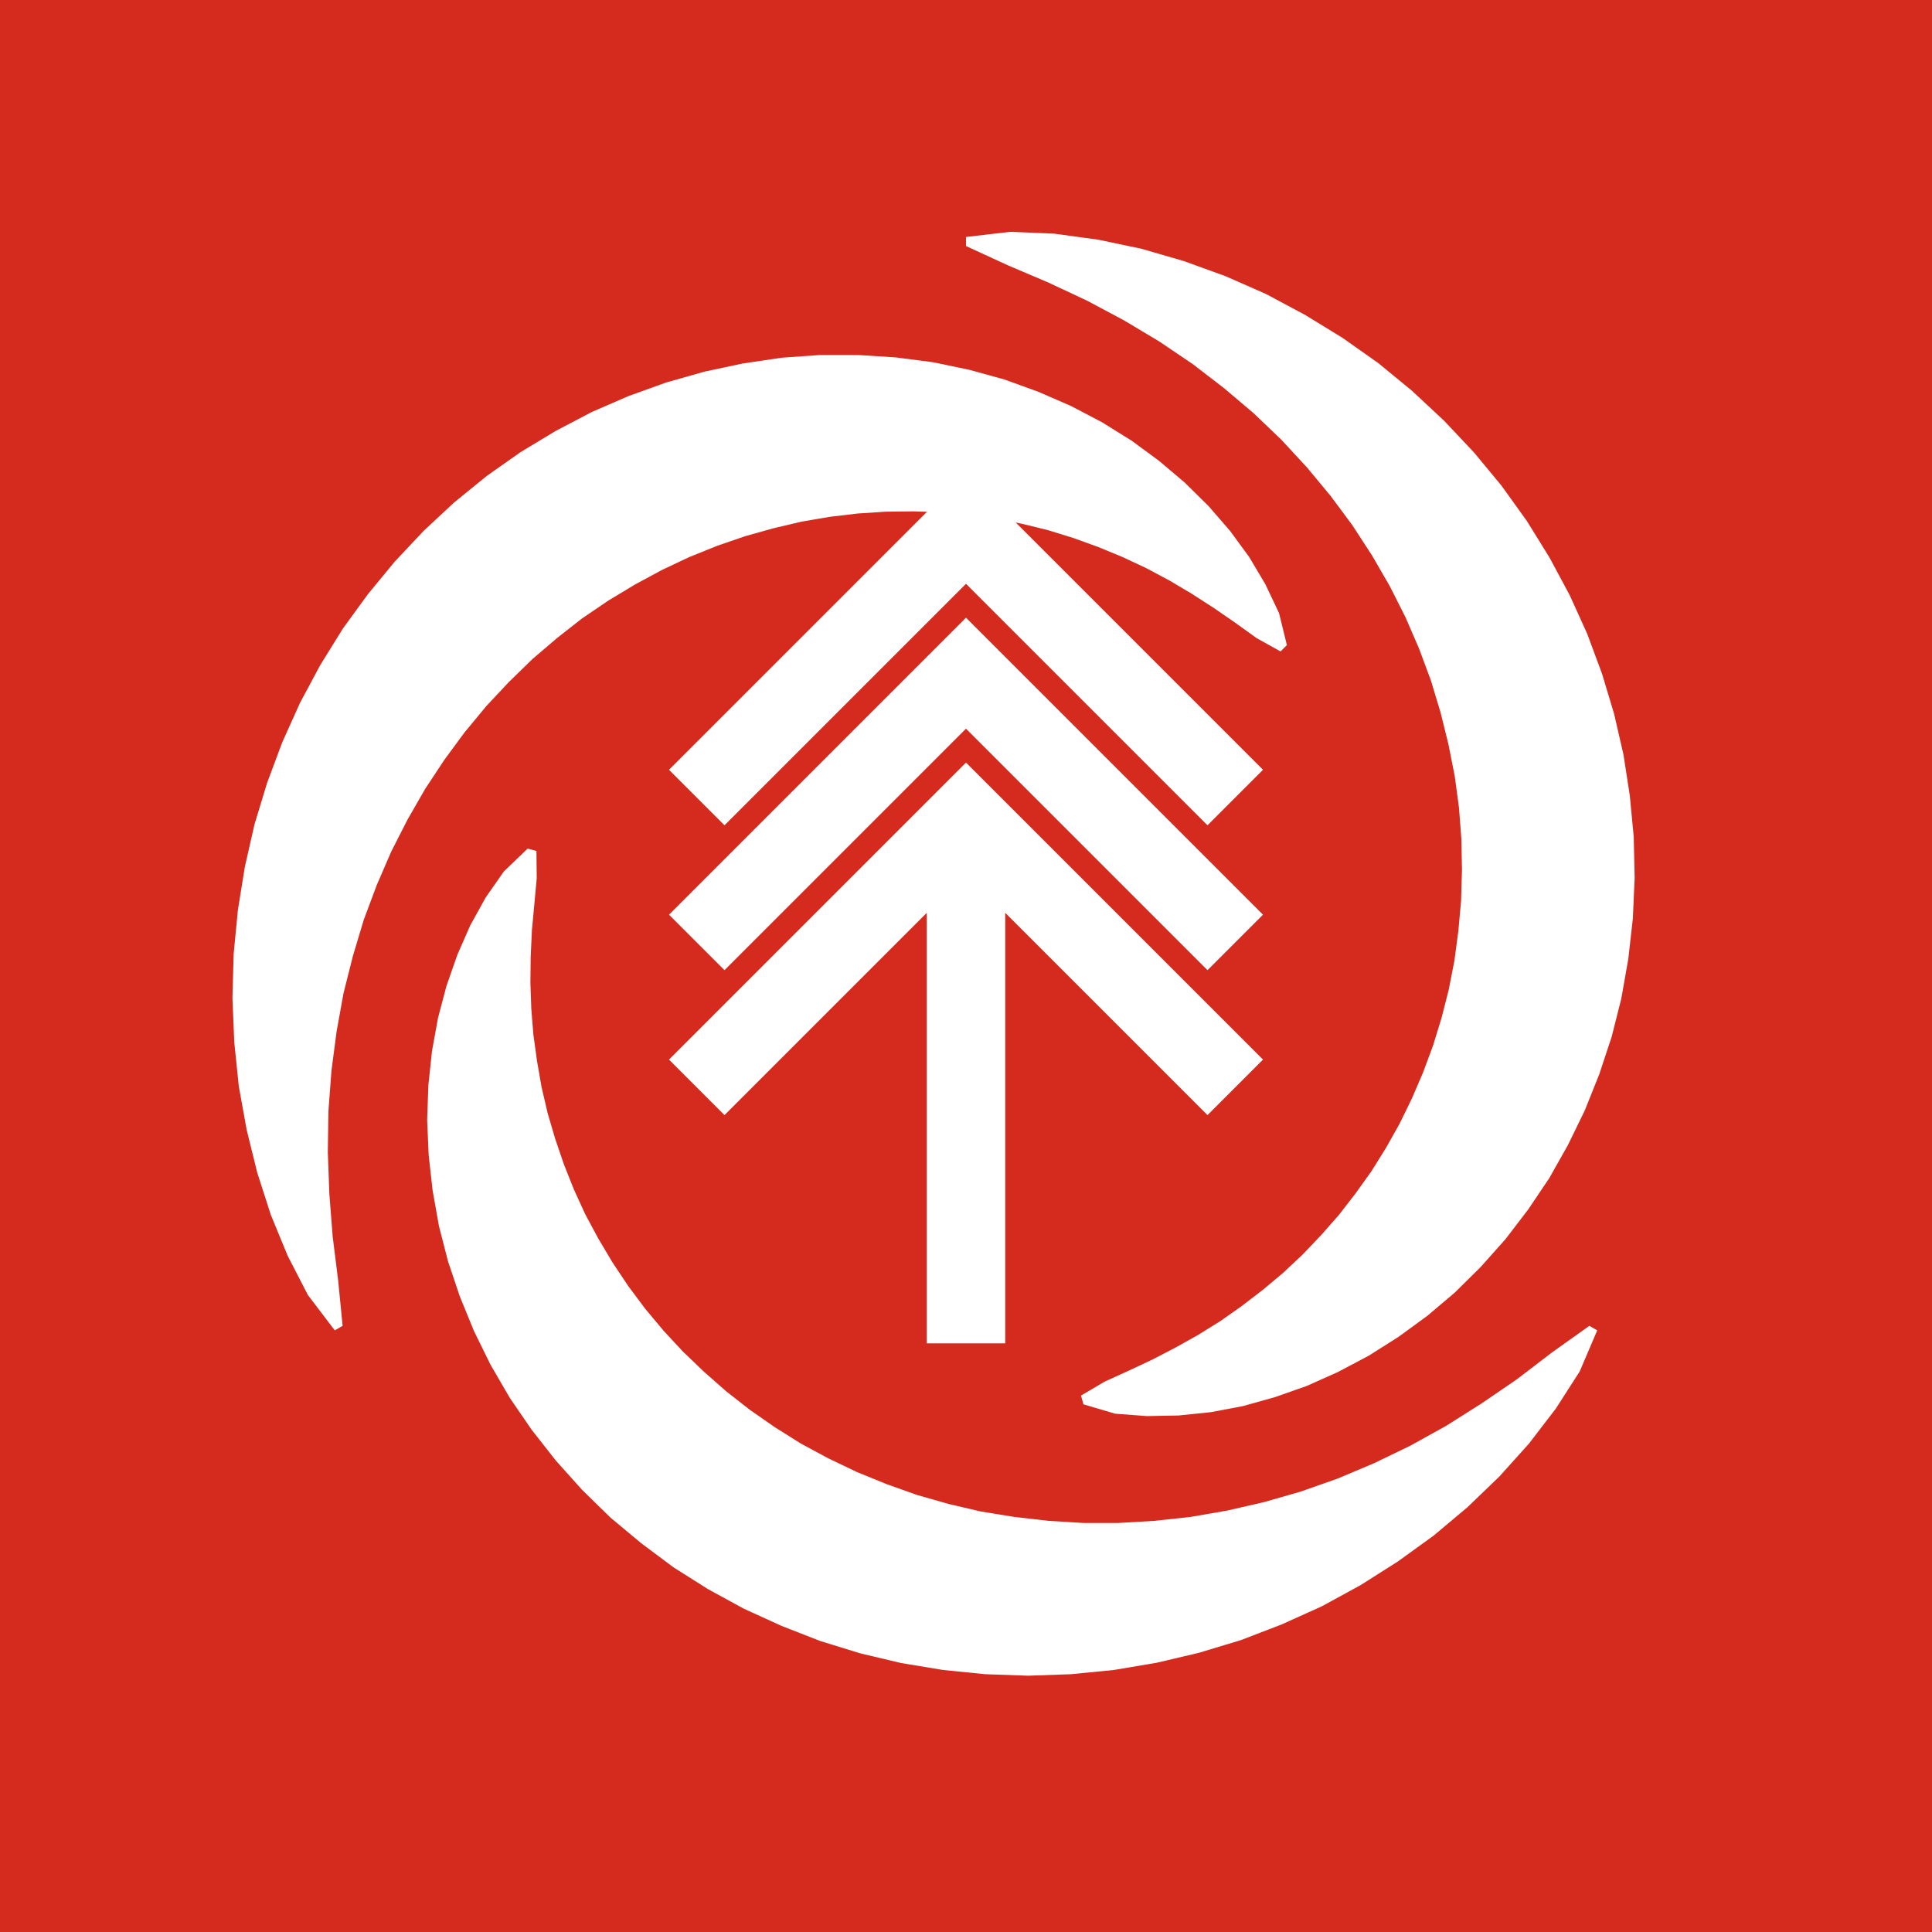
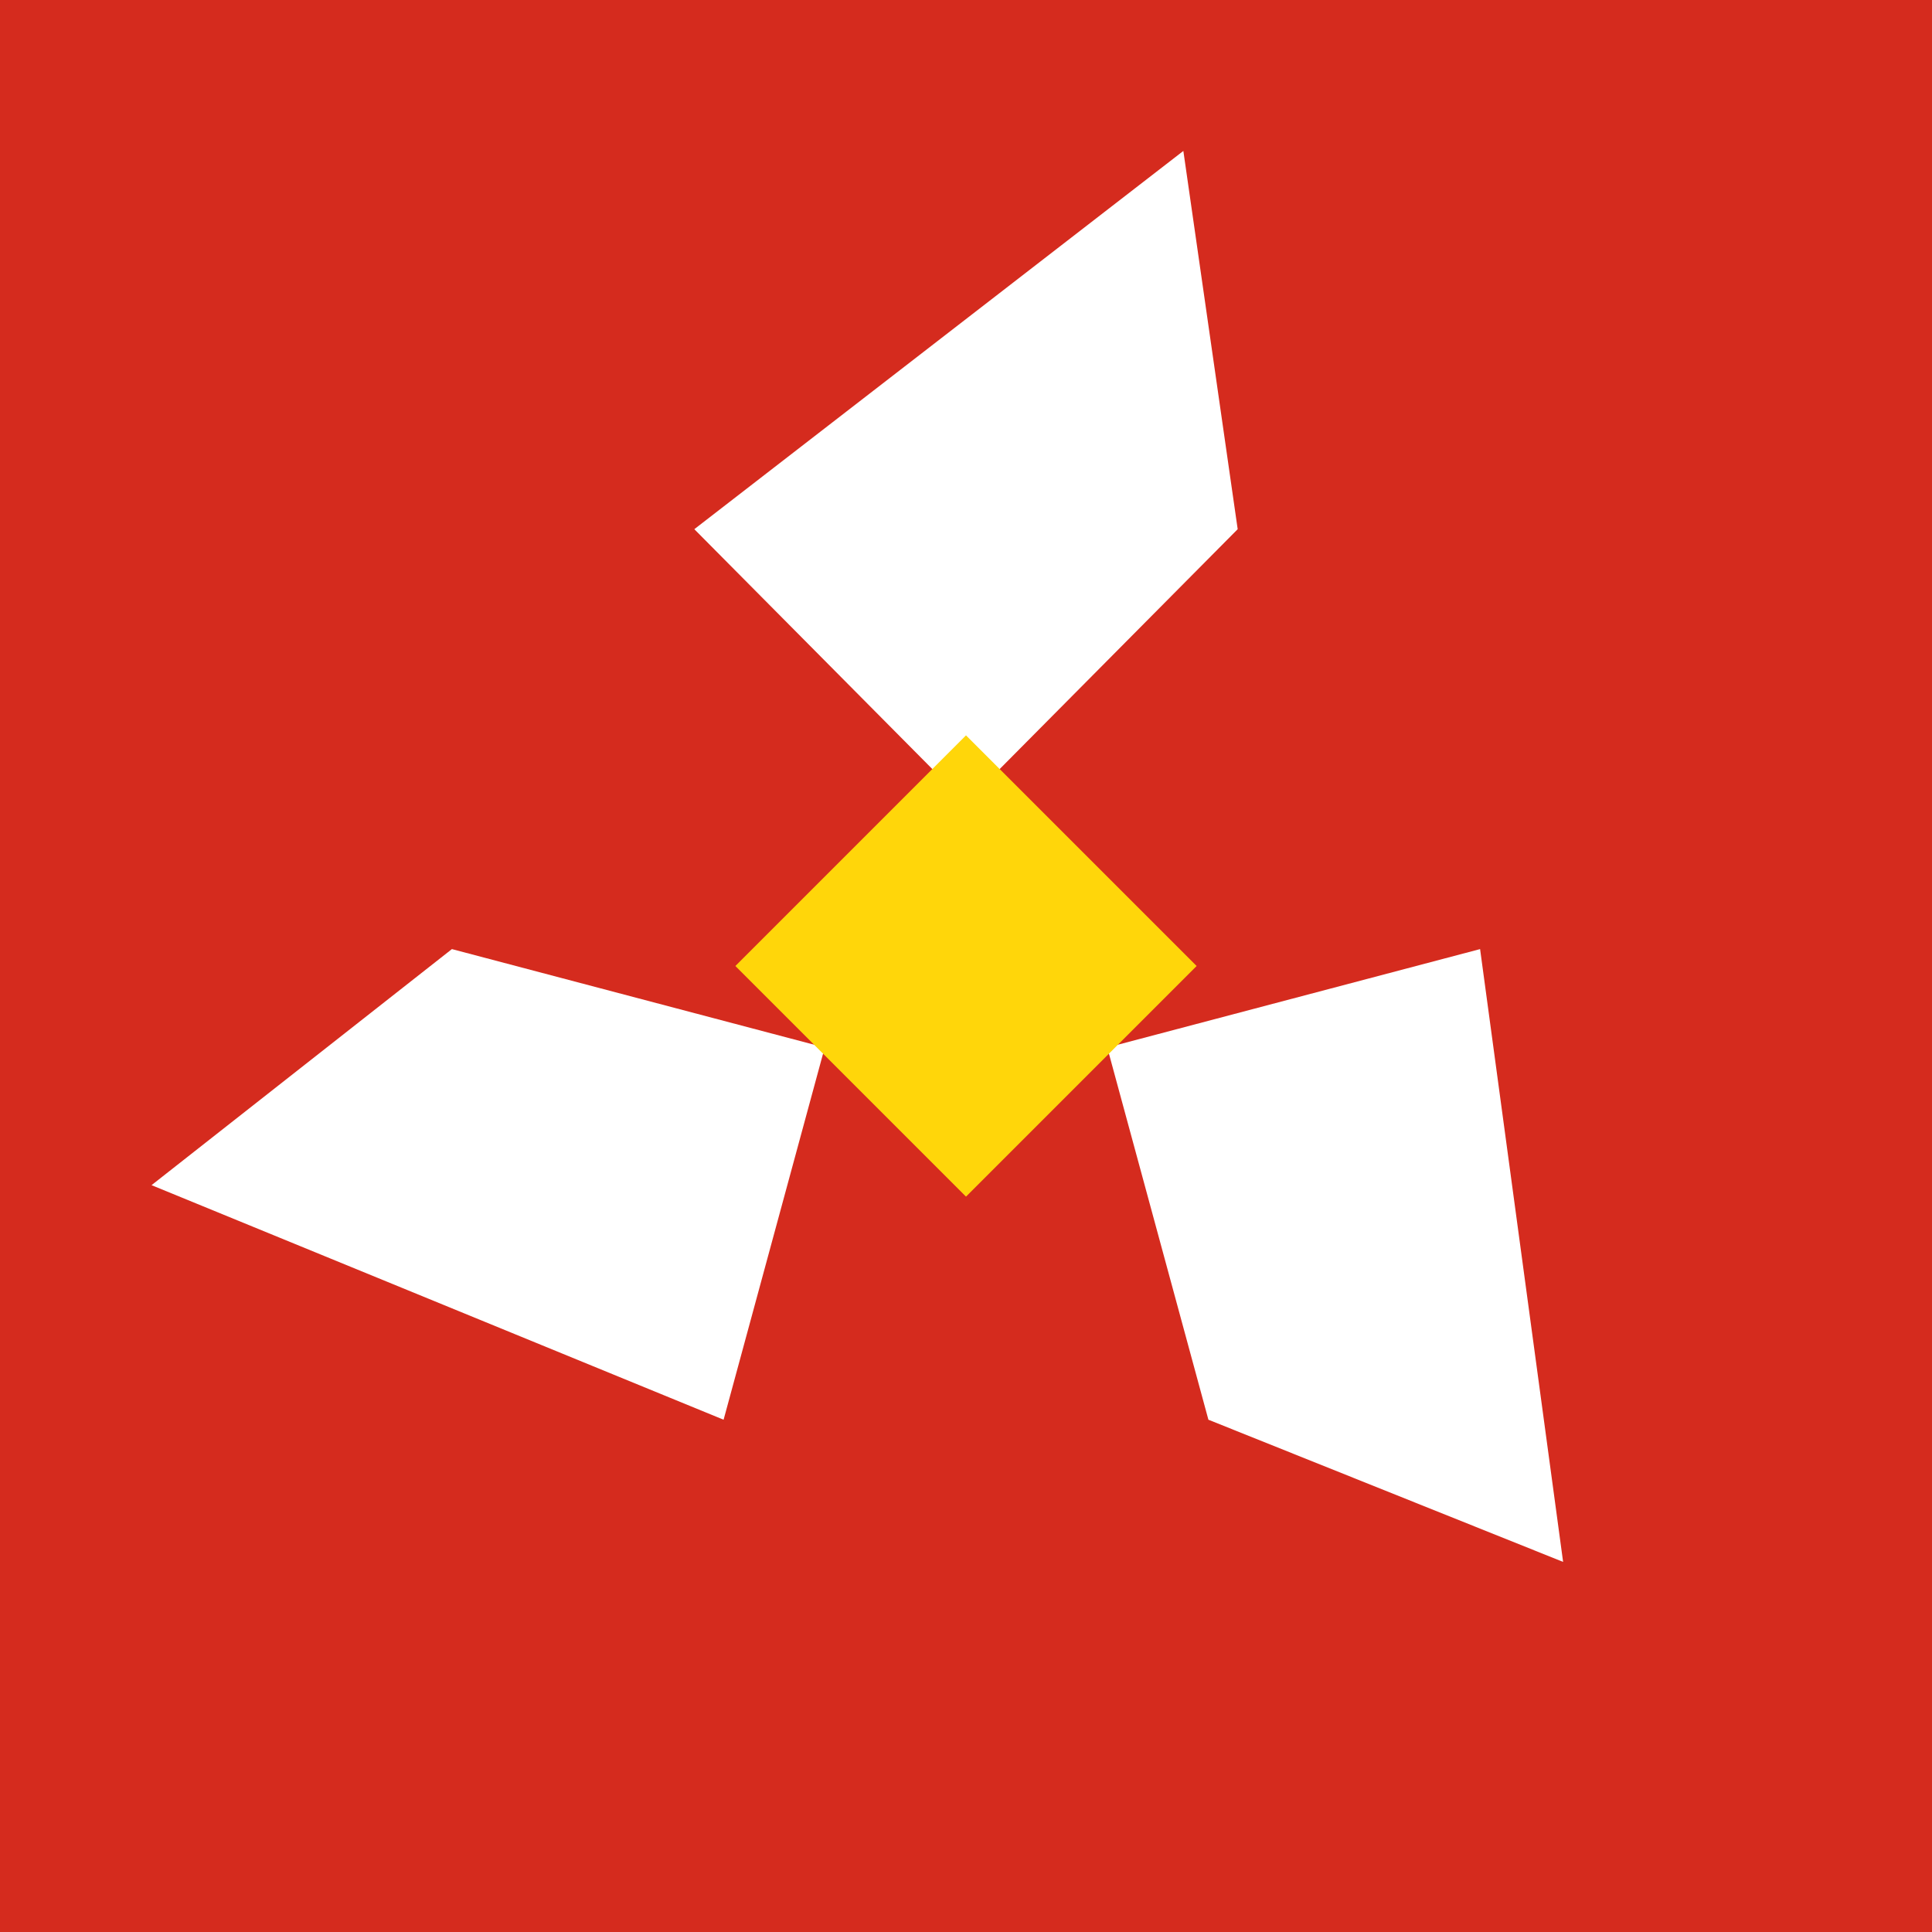
<svg xmlns="http://www.w3.org/2000/svg" viewBox="0 0 64 64">
-   <rect x="0" y="0" width="64" height="64" fill="#d52b1e" />
-   <path d="M32.00 7.85 L33.46 7.68 L34.92 7.74 L36.38 7.94 L37.81 8.24 L39.22 8.65 L40.60 9.15 L41.94 9.74 L43.23 10.43 L44.47 11.19 L45.66 12.03 L46.78 12.95 L47.84 13.94 L48.83 14.99 L49.74 16.09 L50.58 17.26 L51.33 18.47 L52.00 19.72 L52.58 21.00 L53.07 22.32 L53.47 23.65 L53.78 25.00 L53.99 26.36 L54.12 27.73 L54.15 29.08 L54.09 30.43 L53.94 31.76 L53.71 33.07 L53.39 34.34 L52.98 35.58 L52.50 36.78 L51.94 37.93 L51.32 39.03 L50.62 40.07 L49.87 41.05 L49.05 41.97 L48.19 42.82 L47.28 43.59 L46.32 44.29 L45.34 44.91 L44.32 45.45 L43.29 45.91 L42.24 46.28 L41.17 46.58 L40.11 46.78 L39.04 46.89 L37.99 46.91 L36.94 46.83 L35.89 46.52 L35.81 46.23 L36.59 45.77 L37.38 45.41 L38.17 45.04 L38.94 44.64 L39.69 44.22 L40.43 43.76 L41.14 43.26 L41.83 42.73 L42.50 42.17 L43.15 41.56 L43.76 40.92 L44.35 40.25 L44.90 39.54 L45.43 38.80 L45.91 38.03 L46.36 37.23 L46.77 36.39 L47.14 35.53 L47.47 34.64 L47.75 33.73 L47.99 32.79 L48.18 31.82 L48.31 30.84 L48.40 29.84 L48.43 28.82 L48.41 27.80 L48.33 26.75 L48.19 25.71 L47.98 24.65 L47.72 23.60 L47.40 22.54 L47.01 21.49 L46.56 20.45 L46.04 19.42 L45.45 18.40 L44.80 17.40 L44.08 16.43 L43.30 15.49 L42.45 14.57 L41.53 13.69 L40.55 12.86 L39.51 12.06 L38.40 11.31 L37.23 10.61 L36.01 9.96 L34.73 9.36 L33.39 8.79 L32.00 8.15 Z" fill="#ffffff" />
-   <path d="M52.91 44.07 L52.33 45.43 L51.54 46.66 L50.65 47.82 L49.67 48.91 L48.61 49.93 L47.49 50.87 L46.30 51.73 L45.07 52.51 L43.79 53.21 L42.46 53.81 L41.11 54.33 L39.72 54.75 L38.32 55.08 L36.90 55.32 L35.48 55.46 L34.06 55.51 L32.64 55.46 L31.24 55.32 L29.85 55.09 L28.50 54.77 L27.17 54.36 L25.89 53.86 L24.64 53.29 L23.45 52.64 L22.31 51.92 L21.24 51.12 L20.22 50.27 L19.28 49.35 L18.41 48.38 L17.61 47.36 L16.89 46.31 L16.25 45.21 L15.70 44.09 L15.23 42.94 L14.84 41.78 L14.54 40.61 L14.33 39.43 L14.20 38.26 L14.15 37.10 L14.19 35.95 L14.31 34.82 L14.51 33.72 L14.79 32.66 L15.15 31.63 L15.58 30.65 L16.09 29.73 L16.69 28.87 L17.48 28.11 L17.77 28.19 L17.78 29.09 L17.70 29.96 L17.62 30.82 L17.58 31.69 L17.57 32.55 L17.60 33.42 L17.67 34.28 L17.79 35.15 L17.94 36.01 L18.14 36.87 L18.39 37.72 L18.68 38.57 L19.01 39.40 L19.39 40.23 L19.82 41.03 L20.29 41.82 L20.81 42.60 L21.37 43.35 L21.98 44.08 L22.63 44.78 L23.33 45.45 L24.07 46.10 L24.85 46.71 L25.67 47.28 L26.53 47.82 L27.44 48.31 L28.38 48.76 L29.36 49.16 L30.37 49.52 L31.42 49.82 L32.49 50.07 L33.60 50.25 L34.73 50.38 L35.88 50.45 L37.05 50.45 L38.24 50.38 L39.44 50.25 L40.65 50.04 L41.87 49.76 L43.09 49.41 L44.31 48.98 L45.52 48.47 L46.72 47.89 L47.91 47.23 L49.08 46.49 L50.25 45.69 L51.40 44.81 L52.65 43.92 Z" fill="#ffffff" />
-   <path d="M11.09 44.07 L10.20 42.90 L9.53 41.60 L8.97 40.24 L8.52 38.84 L8.17 37.42 L7.91 35.98 L7.76 34.52 L7.70 33.06 L7.74 31.60 L7.88 30.15 L8.11 28.72 L8.43 27.31 L8.85 25.93 L9.35 24.59 L9.94 23.28 L10.61 22.03 L11.36 20.82 L12.19 19.68 L13.08 18.60 L14.04 17.58 L15.05 16.64 L16.12 15.77 L17.24 14.98 L18.40 14.28 L19.60 13.65 L20.82 13.12 L22.07 12.67 L23.34 12.31 L24.61 12.04 L25.89 11.85 L27.16 11.76 L28.43 11.76 L29.68 11.84 L30.91 12.00 L32.11 12.25 L33.27 12.57 L34.40 12.98 L35.48 13.45 L36.51 13.99 L37.49 14.60 L38.40 15.27 L39.25 15.99 L40.04 16.77 L40.75 17.59 L41.38 18.45 L41.92 19.36 L42.37 20.31 L42.63 21.37 L42.42 21.58 L41.63 21.14 L40.92 20.63 L40.21 20.14 L39.48 19.67 L38.74 19.23 L37.97 18.82 L37.18 18.45 L36.38 18.12 L35.55 17.82 L34.71 17.56 L33.85 17.35 L32.97 17.18 L32.08 17.05 L31.18 16.97 L30.27 16.94 L29.35 16.95 L28.42 17.01 L27.49 17.12 L26.55 17.28 L25.62 17.50 L24.69 17.76 L23.76 18.08 L22.84 18.45 L21.93 18.88 L21.04 19.36 L20.16 19.89 L19.29 20.48 L18.46 21.13 L17.64 21.83 L16.86 22.59 L16.11 23.39 L15.39 24.26 L14.72 25.17 L14.08 26.14 L13.50 27.15 L12.96 28.21 L12.48 29.32 L12.05 30.47 L11.69 31.67 L11.38 32.90 L11.15 34.17 L10.98 35.47 L10.88 36.80 L10.86 38.16 L10.91 39.55 L11.02 40.96 L11.20 42.40 L11.35 43.92 Z" fill="#ffffff" />
-   <path d="M32 27 L32 44.5" fill="none" stroke="#ffffff" stroke-width="2.6" stroke-linecap="butt" />
-   <path d="M24 35.1 L32 27.1 L40 35.1" fill="none" stroke="#ffffff" stroke-width="2.6" stroke-linecap="square" stroke-linejoin="miter" opacity="1" />
-   <path d="M24 30.3 L32 22.3 L40 30.3" fill="none" stroke="#ffffff" stroke-width="2.6" stroke-linecap="square" stroke-linejoin="miter" opacity="1" />
-   <path d="M24 25.5 L32 17.5 L40 25.5" fill="none" stroke="#ffffff" stroke-width="2.6" stroke-linecap="square" stroke-linejoin="miter" opacity="1" />
+   <rect width="64" height="64" fill="#d52b1e" />
+   <path d="M32.00 26.60 L41.00 17.53 L39.20 5.00 L23.00 17.53 Z" fill="#ffffff" />
+   <path d="M36.68 34.70 L40.03 47.03 L51.78 51.74 L49.03 31.44 Z" fill="#ffffff" />
+   <path d="M27.32 34.70 L14.97 31.44 L5.02 39.26 L23.97 47.03 Z" fill="#ffffff" />
+   <path d="M32 24.36 L39.64 32 L32 39.64 L24.36 32 Z" fill="#ffd60a" />
</svg>
